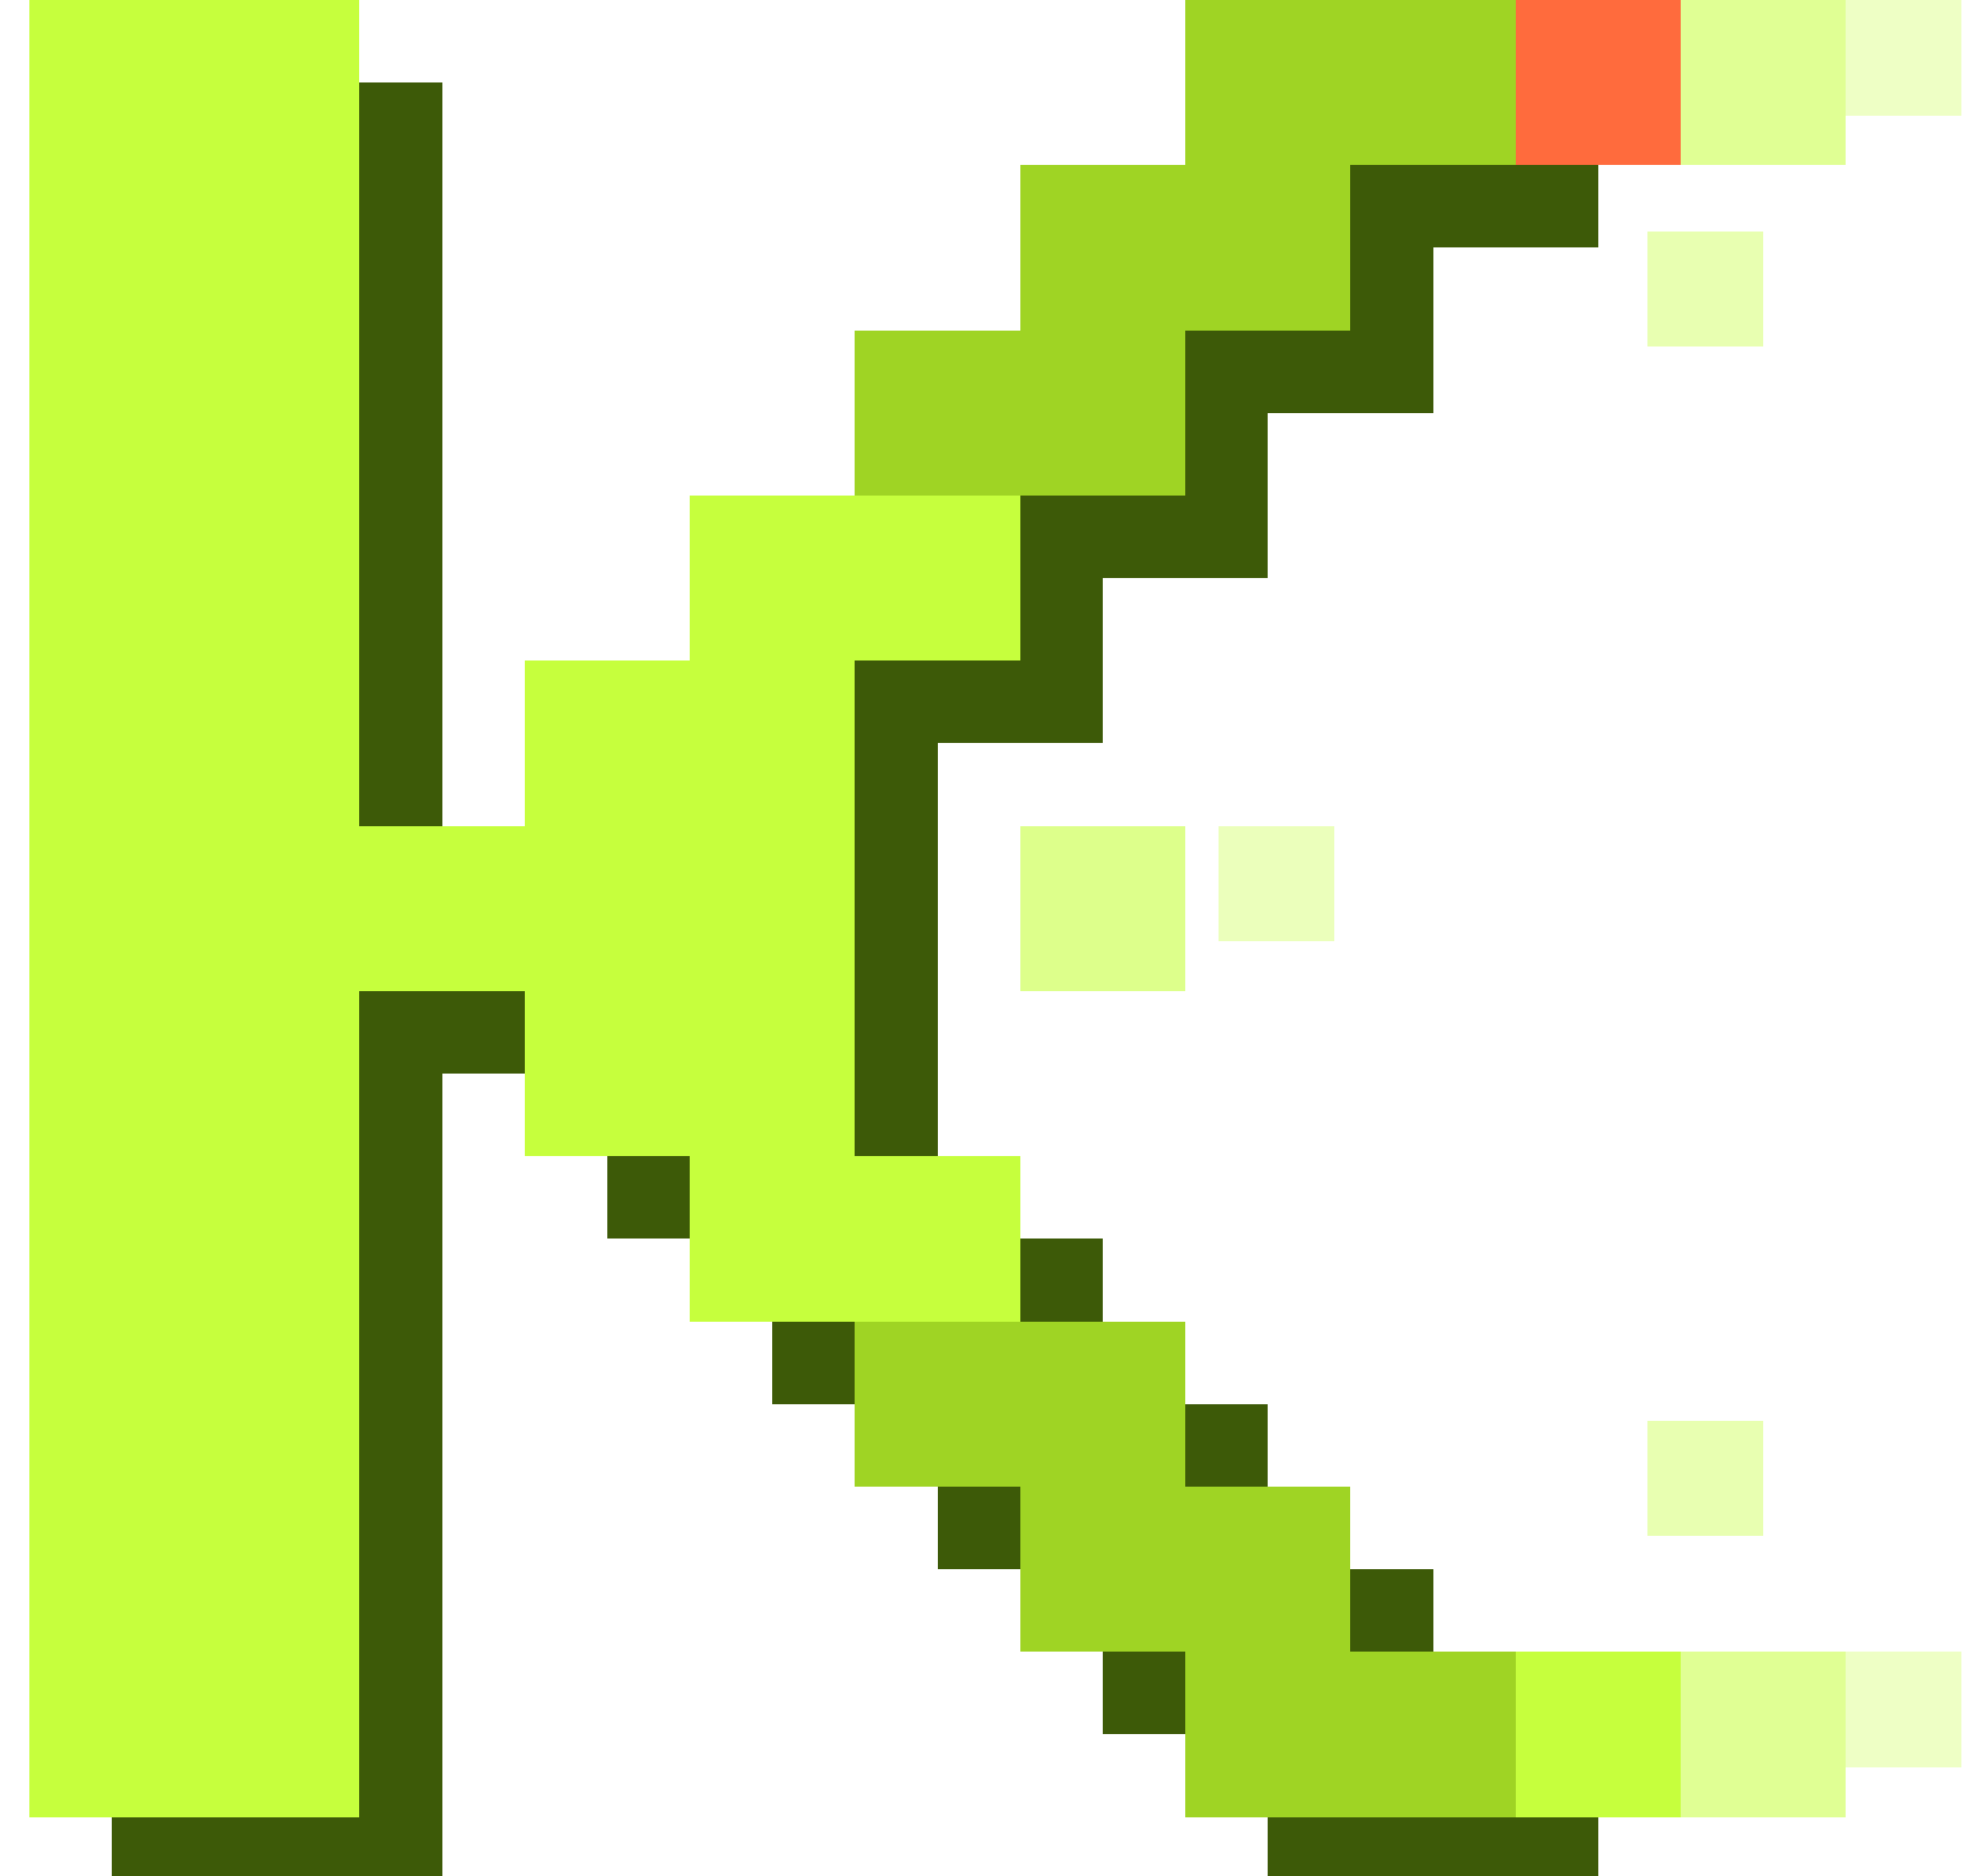
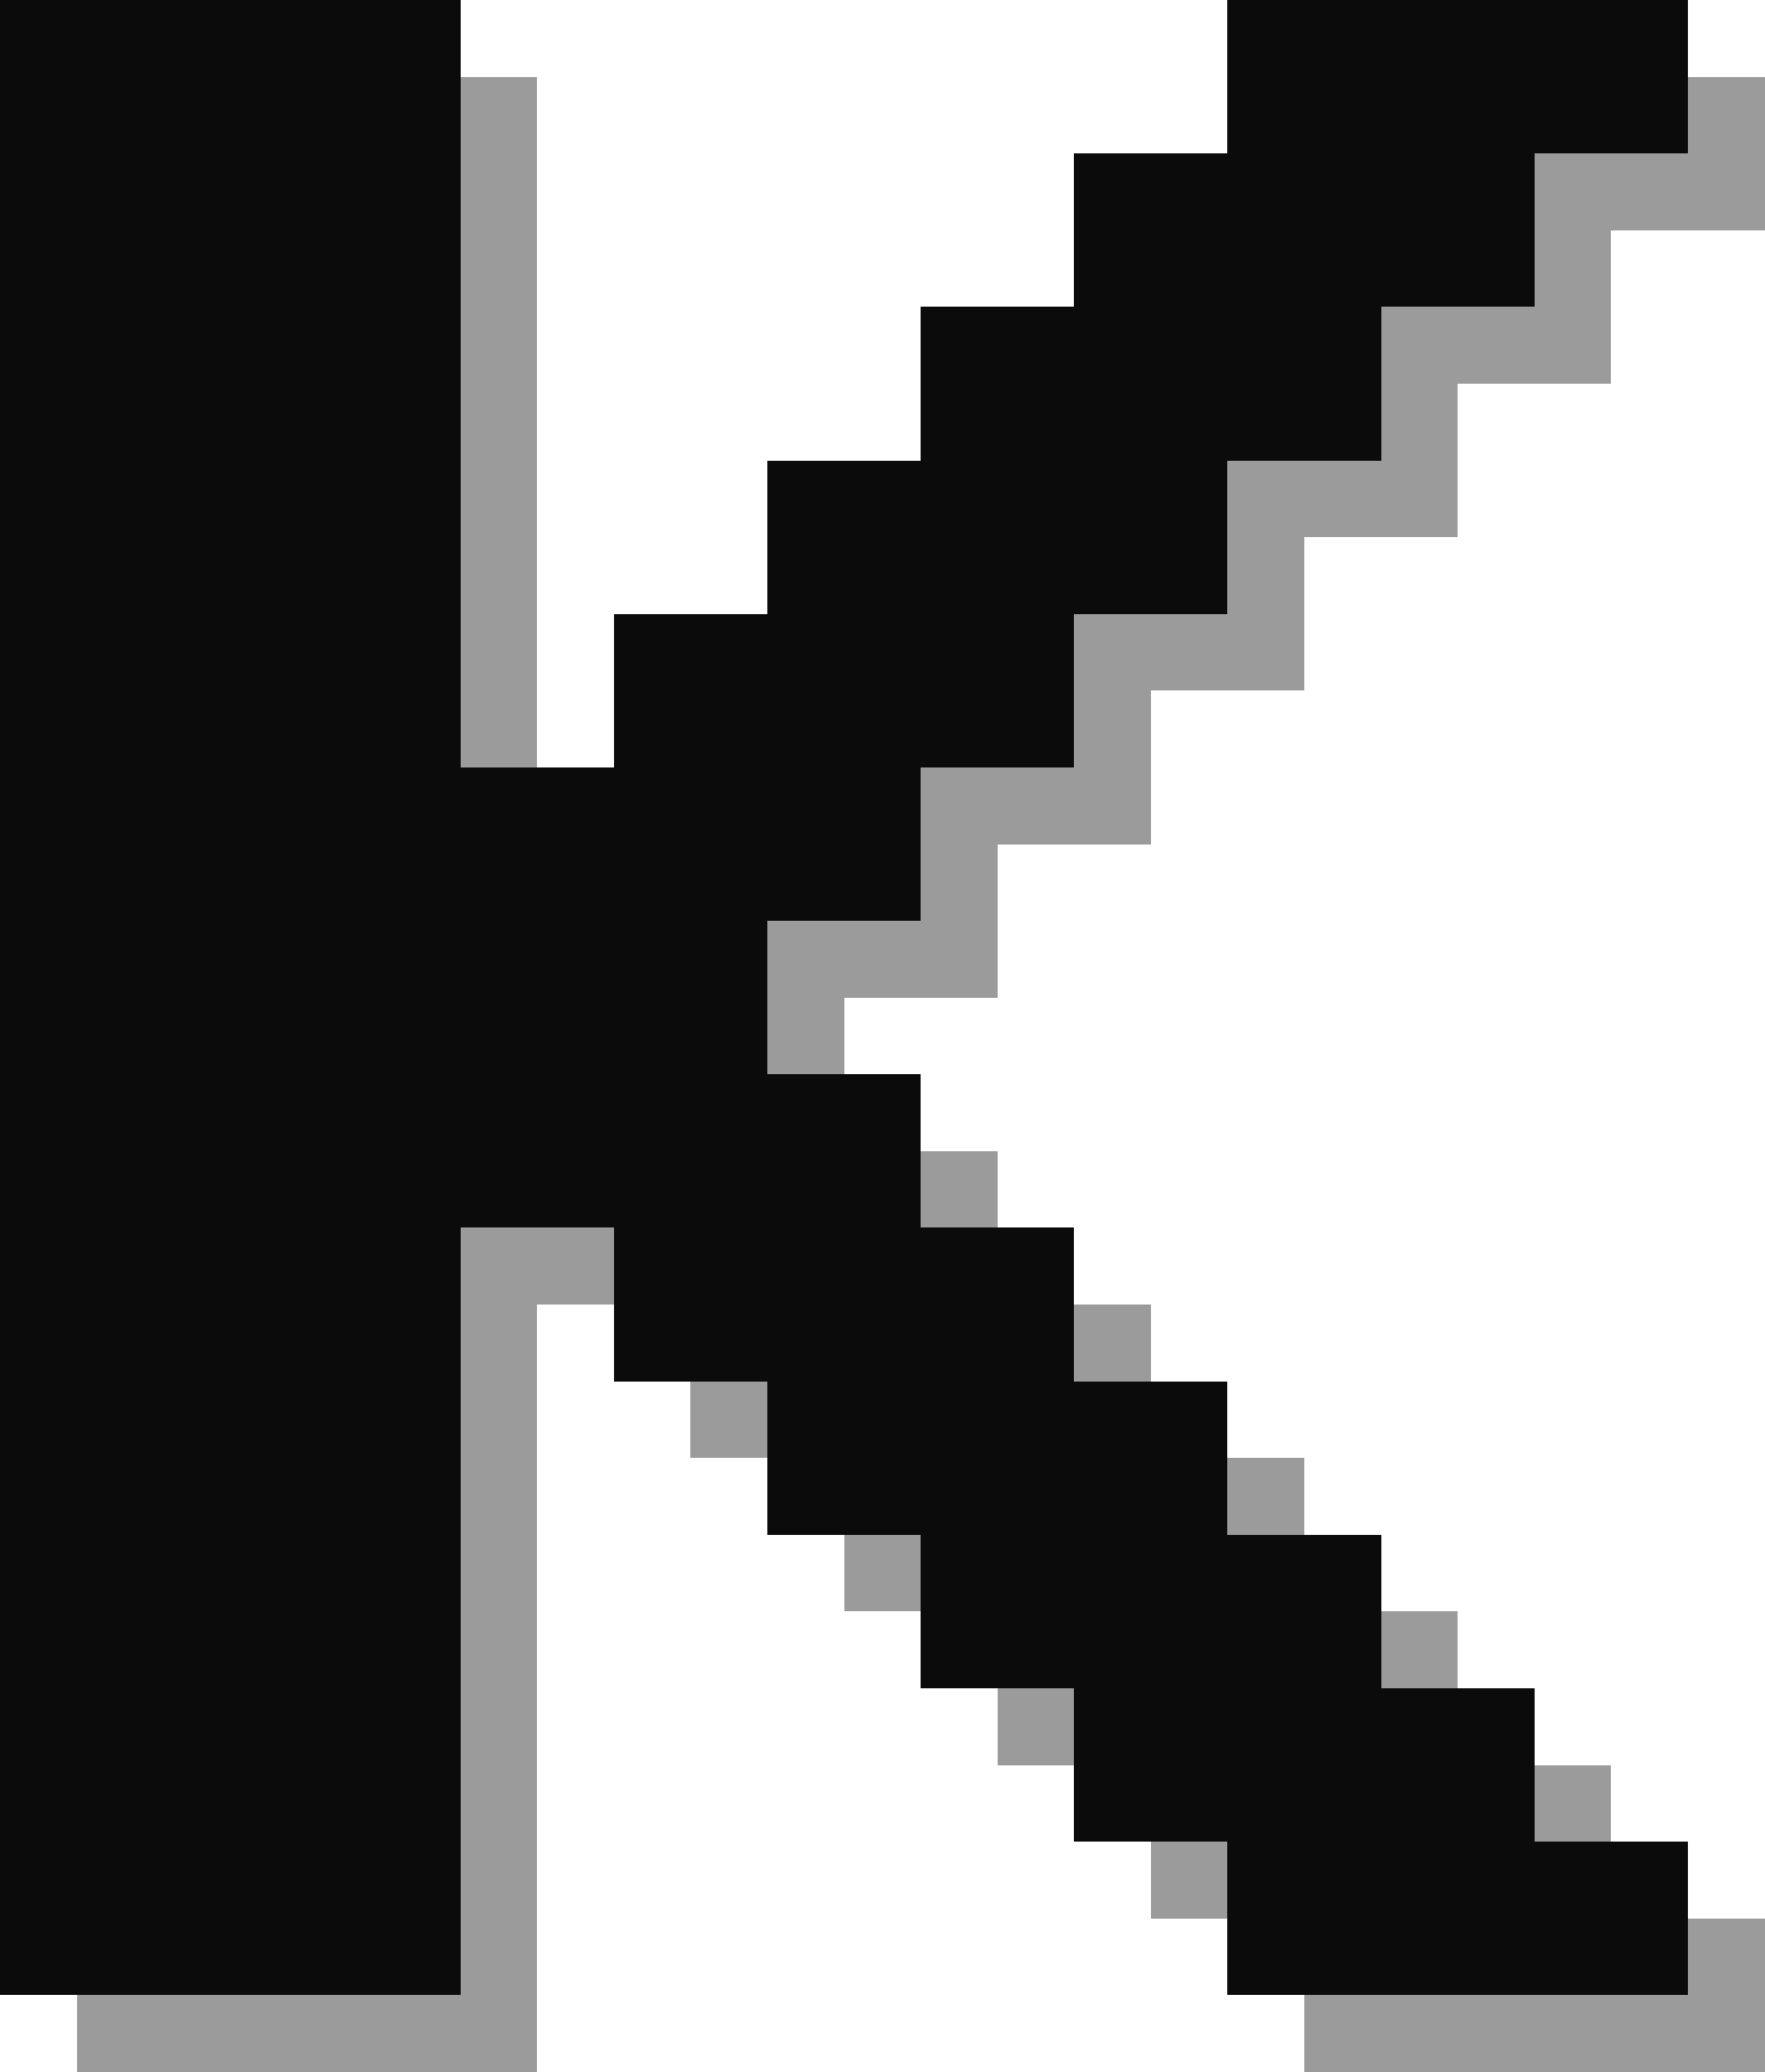
- <svg xmlns="http://www.w3.org/2000/svg" viewBox="0 0 408 386" shape-rendering="crispEdges">
-   <rect x="23" y="17" width="34" height="34" fill="#3d5a08" />
-   <rect x="57" y="17" width="34" height="34" fill="#3d5a08" />
-   <rect x="261" y="17" width="34" height="34" fill="#3d5a08" />
-   <rect x="295" y="17" width="34" height="34" fill="#3d5a08" />
-   <rect x="23" y="51" width="34" height="34" fill="#3d5a08" />
-   <rect x="57" y="51" width="34" height="34" fill="#3d5a08" />
-   <rect x="227" y="51" width="34" height="34" fill="#3d5a08" />
-   <rect x="261" y="51" width="34" height="34" fill="#3d5a08" />
-   <rect x="23" y="85" width="34" height="34" fill="#3d5a08" />
-   <rect x="57" y="85" width="34" height="34" fill="#3d5a08" />
-   <rect x="193" y="85" width="34" height="34" fill="#3d5a08" />
-   <rect x="227" y="85" width="34" height="34" fill="#3d5a08" />
-   <rect x="23" y="119" width="34" height="34" fill="#3d5a08" />
-   <rect x="57" y="119" width="34" height="34" fill="#3d5a08" />
-   <rect x="159" y="119" width="34" height="34" fill="#3d5a08" />
-   <rect x="193" y="119" width="34" height="34" fill="#3d5a08" />
-   <rect x="23" y="153" width="34" height="34" fill="#3d5a08" />
-   <rect x="57" y="153" width="34" height="34" fill="#3d5a08" />
-   <rect x="125" y="153" width="34" height="34" fill="#3d5a08" />
-   <rect x="159" y="153" width="34" height="34" fill="#3d5a08" />
-   <rect x="23" y="187" width="34" height="34" fill="#3d5a08" />
-   <rect x="57" y="187" width="34" height="34" fill="#3d5a08" />
-   <rect x="91" y="187" width="34" height="34" fill="#3d5a08" />
-   <rect x="125" y="187" width="34" height="34" fill="#3d5a08" />
-   <rect x="159" y="187" width="34" height="34" fill="#3d5a08" />
-   <rect x="23" y="221" width="34" height="34" fill="#3d5a08" />
-   <rect x="57" y="221" width="34" height="34" fill="#3d5a08" />
-   <rect x="125" y="221" width="34" height="34" fill="#3d5a08" />
-   <rect x="159" y="221" width="34" height="34" fill="#3d5a08" />
-   <rect x="23" y="255" width="34" height="34" fill="#3d5a08" />
-   <rect x="57" y="255" width="34" height="34" fill="#3d5a08" />
-   <rect x="159" y="255" width="34" height="34" fill="#3d5a08" />
-   <rect x="193" y="255" width="34" height="34" fill="#3d5a08" />
-   <rect x="23" y="289" width="34" height="34" fill="#3d5a08" />
-   <rect x="57" y="289" width="34" height="34" fill="#3d5a08" />
-   <rect x="193" y="289" width="34" height="34" fill="#3d5a08" />
-   <rect x="227" y="289" width="34" height="34" fill="#3d5a08" />
-   <rect x="23" y="323" width="34" height="34" fill="#3d5a08" />
-   <rect x="57" y="323" width="34" height="34" fill="#3d5a08" />
-   <rect x="227" y="323" width="34" height="34" fill="#3d5a08" />
-   <rect x="261" y="323" width="34" height="34" fill="#3d5a08" />
-   <rect x="23" y="357" width="34" height="34" fill="#3d5a08" />
-   <rect x="57" y="357" width="34" height="34" fill="#3d5a08" />
-   <rect x="261" y="357" width="34" height="34" fill="#3d5a08" />
-   <rect x="295" y="357" width="34" height="34" fill="#3d5a08" />
-   <rect x="6" y="0" width="34" height="34" fill="#c6ff3d" />
-   <rect x="40" y="0" width="34" height="34" fill="#c6ff3d" />
-   <rect x="244" y="0" width="34" height="34" fill="#9fd424" />
-   <rect x="278" y="0" width="34" height="34" fill="#9fd424" />
-   <rect x="6" y="34" width="34" height="34" fill="#c6ff3d" />
-   <rect x="40" y="34" width="34" height="34" fill="#c6ff3d" />
-   <rect x="210" y="34" width="34" height="34" fill="#9fd424" />
-   <rect x="244" y="34" width="34" height="34" fill="#9fd424" />
-   <rect x="6" y="68" width="34" height="34" fill="#c6ff3d" />
-   <rect x="40" y="68" width="34" height="34" fill="#c6ff3d" />
-   <rect x="176" y="68" width="34" height="34" fill="#9fd424" />
-   <rect x="210" y="68" width="34" height="34" fill="#9fd424" />
-   <rect x="6" y="102" width="34" height="34" fill="#c6ff3d" />
-   <rect x="40" y="102" width="34" height="34" fill="#c6ff3d" />
-   <rect x="142" y="102" width="34" height="34" fill="#c6ff3d" />
-   <rect x="176" y="102" width="34" height="34" fill="#c6ff3d" />
-   <rect x="6" y="136" width="34" height="34" fill="#c6ff3d" />
-   <rect x="40" y="136" width="34" height="34" fill="#c6ff3d" />
-   <rect x="108" y="136" width="34" height="34" fill="#c6ff3d" />
-   <rect x="142" y="136" width="34" height="34" fill="#c6ff3d" />
-   <rect x="6" y="170" width="34" height="34" fill="#c6ff3d" />
-   <rect x="40" y="170" width="34" height="34" fill="#c6ff3d" />
-   <rect x="74" y="170" width="34" height="34" fill="#c6ff3d" />
-   <rect x="108" y="170" width="34" height="34" fill="#c6ff3d" />
-   <rect x="142" y="170" width="34" height="34" fill="#c6ff3d" />
-   <rect x="6" y="204" width="34" height="34" fill="#c6ff3d" />
-   <rect x="40" y="204" width="34" height="34" fill="#c6ff3d" />
-   <rect x="108" y="204" width="34" height="34" fill="#c6ff3d" />
-   <rect x="142" y="204" width="34" height="34" fill="#c6ff3d" />
-   <rect x="6" y="238" width="34" height="34" fill="#c6ff3d" />
-   <rect x="40" y="238" width="34" height="34" fill="#c6ff3d" />
-   <rect x="142" y="238" width="34" height="34" fill="#c6ff3d" />
-   <rect x="176" y="238" width="34" height="34" fill="#c6ff3d" />
-   <rect x="6" y="272" width="34" height="34" fill="#c6ff3d" />
-   <rect x="40" y="272" width="34" height="34" fill="#c6ff3d" />
-   <rect x="176" y="272" width="34" height="34" fill="#9fd424" />
-   <rect x="210" y="272" width="34" height="34" fill="#9fd424" />
-   <rect x="6" y="306" width="34" height="34" fill="#c6ff3d" />
-   <rect x="40" y="306" width="34" height="34" fill="#c6ff3d" />
-   <rect x="210" y="306" width="34" height="34" fill="#9fd424" />
-   <rect x="244" y="306" width="34" height="34" fill="#9fd424" />
-   <rect x="6" y="340" width="34" height="34" fill="#c6ff3d" />
-   <rect x="40" y="340" width="34" height="34" fill="#c6ff3d" />
-   <rect x="244" y="340" width="34" height="34" fill="#9fd424" />
-   <rect x="278" y="340" width="34" height="34" fill="#9fd424" />
-   <rect x="312" y="0" width="34" height="34" fill="#ff6b3d" opacity="1" />
-   <rect x="346" y="0" width="34" height="34" fill="#c6ff3d" opacity="0.55" />
-   <rect x="380" y="0" width="23.8" height="23.8" fill="#c6ff3d" opacity="0.3" />
-   <rect x="339.2" y="47.6" width="23.8" height="23.8" fill="#c6ff3d" opacity="0.4" />
-   <rect x="312" y="340" width="34" height="34" fill="#c6ff3d" opacity="1" />
-   <rect x="346" y="340" width="34" height="34" fill="#c6ff3d" opacity="0.55" />
-   <rect x="380" y="340" width="23.8" height="23.8" fill="#c6ff3d" opacity="0.3" />
-   <rect x="339.2" y="292.4" width="23.8" height="23.8" fill="#c6ff3d" opacity="0.4" />
-   <rect x="210" y="170" width="34" height="34" fill="#c6ff3d" opacity="0.6" />
-   <rect x="250.8" y="170" width="23.8" height="23.8" fill="#c6ff3d" opacity="0.35" />
+ <svg xmlns="http://www.w3.org/2000/svg" viewBox="0 0 345 405" shape-rendering="crispEdges">
+   <rect x="15" y="15" width="30" height="30" fill="#9b9b9b" />
+   <rect x="45" y="15" width="30" height="30" fill="#9b9b9b" />
+   <rect x="75" y="15" width="30" height="30" fill="#9b9b9b" />
+   <rect x="255" y="15" width="30" height="30" fill="#9b9b9b" />
+   <rect x="285" y="15" width="30" height="30" fill="#9b9b9b" />
+   <rect x="315" y="15" width="30" height="30" fill="#9b9b9b" />
+   <rect x="15" y="45" width="30" height="30" fill="#9b9b9b" />
+   <rect x="45" y="45" width="30" height="30" fill="#9b9b9b" />
+   <rect x="75" y="45" width="30" height="30" fill="#9b9b9b" />
+   <rect x="225" y="45" width="30" height="30" fill="#9b9b9b" />
+   <rect x="255" y="45" width="30" height="30" fill="#9b9b9b" />
+   <rect x="285" y="45" width="30" height="30" fill="#9b9b9b" />
+   <rect x="15" y="75" width="30" height="30" fill="#9b9b9b" />
+   <rect x="45" y="75" width="30" height="30" fill="#9b9b9b" />
+   <rect x="75" y="75" width="30" height="30" fill="#9b9b9b" />
+   <rect x="195" y="75" width="30" height="30" fill="#9b9b9b" />
+   <rect x="225" y="75" width="30" height="30" fill="#9b9b9b" />
+   <rect x="255" y="75" width="30" height="30" fill="#9b9b9b" />
+   <rect x="15" y="105" width="30" height="30" fill="#9b9b9b" />
+   <rect x="45" y="105" width="30" height="30" fill="#9b9b9b" />
+   <rect x="75" y="105" width="30" height="30" fill="#9b9b9b" />
+   <rect x="165" y="105" width="30" height="30" fill="#9b9b9b" />
+   <rect x="195" y="105" width="30" height="30" fill="#9b9b9b" />
+   <rect x="225" y="105" width="30" height="30" fill="#9b9b9b" />
+   <rect x="15" y="135" width="30" height="30" fill="#9b9b9b" />
+   <rect x="45" y="135" width="30" height="30" fill="#9b9b9b" />
+   <rect x="75" y="135" width="30" height="30" fill="#9b9b9b" />
+   <rect x="135" y="135" width="30" height="30" fill="#9b9b9b" />
+   <rect x="165" y="135" width="30" height="30" fill="#9b9b9b" />
+   <rect x="195" y="135" width="30" height="30" fill="#9b9b9b" />
+   <rect x="15" y="165" width="30" height="30" fill="#9b9b9b" />
+   <rect x="45" y="165" width="30" height="30" fill="#9b9b9b" />
+   <rect x="75" y="165" width="30" height="30" fill="#9b9b9b" />
+   <rect x="105" y="165" width="30" height="30" fill="#9b9b9b" />
+   <rect x="135" y="165" width="30" height="30" fill="#9b9b9b" />
+   <rect x="165" y="165" width="30" height="30" fill="#9b9b9b" />
+   <rect x="15" y="195" width="30" height="30" fill="#9b9b9b" />
+   <rect x="45" y="195" width="30" height="30" fill="#9b9b9b" />
+   <rect x="75" y="195" width="30" height="30" fill="#9b9b9b" />
+   <rect x="105" y="195" width="30" height="30" fill="#9b9b9b" />
+   <rect x="135" y="195" width="30" height="30" fill="#9b9b9b" />
+   <rect x="15" y="225" width="30" height="30" fill="#9b9b9b" />
+   <rect x="45" y="225" width="30" height="30" fill="#9b9b9b" />
+   <rect x="75" y="225" width="30" height="30" fill="#9b9b9b" />
+   <rect x="105" y="225" width="30" height="30" fill="#9b9b9b" />
+   <rect x="135" y="225" width="30" height="30" fill="#9b9b9b" />
+   <rect x="165" y="225" width="30" height="30" fill="#9b9b9b" />
+   <rect x="15" y="255" width="30" height="30" fill="#9b9b9b" />
+   <rect x="45" y="255" width="30" height="30" fill="#9b9b9b" />
+   <rect x="75" y="255" width="30" height="30" fill="#9b9b9b" />
+   <rect x="135" y="255" width="30" height="30" fill="#9b9b9b" />
+   <rect x="165" y="255" width="30" height="30" fill="#9b9b9b" />
+   <rect x="195" y="255" width="30" height="30" fill="#9b9b9b" />
+   <rect x="15" y="285" width="30" height="30" fill="#9b9b9b" />
+   <rect x="45" y="285" width="30" height="30" fill="#9b9b9b" />
+   <rect x="75" y="285" width="30" height="30" fill="#9b9b9b" />
+   <rect x="165" y="285" width="30" height="30" fill="#9b9b9b" />
+   <rect x="195" y="285" width="30" height="30" fill="#9b9b9b" />
+   <rect x="225" y="285" width="30" height="30" fill="#9b9b9b" />
+   <rect x="15" y="315" width="30" height="30" fill="#9b9b9b" />
+   <rect x="45" y="315" width="30" height="30" fill="#9b9b9b" />
+   <rect x="75" y="315" width="30" height="30" fill="#9b9b9b" />
+   <rect x="195" y="315" width="30" height="30" fill="#9b9b9b" />
+   <rect x="225" y="315" width="30" height="30" fill="#9b9b9b" />
+   <rect x="255" y="315" width="30" height="30" fill="#9b9b9b" />
+   <rect x="15" y="345" width="30" height="30" fill="#9b9b9b" />
+   <rect x="45" y="345" width="30" height="30" fill="#9b9b9b" />
+   <rect x="75" y="345" width="30" height="30" fill="#9b9b9b" />
+   <rect x="225" y="345" width="30" height="30" fill="#9b9b9b" />
+   <rect x="255" y="345" width="30" height="30" fill="#9b9b9b" />
+   <rect x="285" y="345" width="30" height="30" fill="#9b9b9b" />
+   <rect x="15" y="375" width="30" height="30" fill="#9b9b9b" />
+   <rect x="45" y="375" width="30" height="30" fill="#9b9b9b" />
+   <rect x="75" y="375" width="30" height="30" fill="#9b9b9b" />
+   <rect x="255" y="375" width="30" height="30" fill="#9b9b9b" />
+   <rect x="285" y="375" width="30" height="30" fill="#9b9b9b" />
+   <rect x="315" y="375" width="30" height="30" fill="#9b9b9b" />
+   <rect x="0" y="0" width="30" height="30" fill="#0b0b0b" />
+   <rect x="30" y="0" width="30" height="30" fill="#0b0b0b" />
+   <rect x="60" y="0" width="30" height="30" fill="#0b0b0b" />
+   <rect x="240" y="0" width="30" height="30" fill="#0b0b0b" />
+   <rect x="270" y="0" width="30" height="30" fill="#0b0b0b" />
+   <rect x="300" y="0" width="30" height="30" fill="#0b0b0b" />
+   <rect x="0" y="30" width="30" height="30" fill="#0b0b0b" />
+   <rect x="30" y="30" width="30" height="30" fill="#0b0b0b" />
+   <rect x="60" y="30" width="30" height="30" fill="#0b0b0b" />
+   <rect x="210" y="30" width="30" height="30" fill="#0b0b0b" />
+   <rect x="240" y="30" width="30" height="30" fill="#0b0b0b" />
+   <rect x="270" y="30" width="30" height="30" fill="#0b0b0b" />
+   <rect x="0" y="60" width="30" height="30" fill="#0b0b0b" />
+   <rect x="30" y="60" width="30" height="30" fill="#0b0b0b" />
+   <rect x="60" y="60" width="30" height="30" fill="#0b0b0b" />
+   <rect x="180" y="60" width="30" height="30" fill="#0b0b0b" />
+   <rect x="210" y="60" width="30" height="30" fill="#0b0b0b" />
+   <rect x="240" y="60" width="30" height="30" fill="#0b0b0b" />
+   <rect x="0" y="90" width="30" height="30" fill="#0b0b0b" />
+   <rect x="30" y="90" width="30" height="30" fill="#0b0b0b" />
+   <rect x="60" y="90" width="30" height="30" fill="#0b0b0b" />
+   <rect x="150" y="90" width="30" height="30" fill="#0b0b0b" />
+   <rect x="180" y="90" width="30" height="30" fill="#0b0b0b" />
+   <rect x="210" y="90" width="30" height="30" fill="#0b0b0b" />
+   <rect x="0" y="120" width="30" height="30" fill="#0b0b0b" />
+   <rect x="30" y="120" width="30" height="30" fill="#0b0b0b" />
+   <rect x="60" y="120" width="30" height="30" fill="#0b0b0b" />
+   <rect x="120" y="120" width="30" height="30" fill="#0b0b0b" />
+   <rect x="150" y="120" width="30" height="30" fill="#0b0b0b" />
+   <rect x="180" y="120" width="30" height="30" fill="#0b0b0b" />
+   <rect x="0" y="150" width="30" height="30" fill="#0b0b0b" />
+   <rect x="30" y="150" width="30" height="30" fill="#0b0b0b" />
+   <rect x="60" y="150" width="30" height="30" fill="#0b0b0b" />
+   <rect x="90" y="150" width="30" height="30" fill="#0b0b0b" />
+   <rect x="120" y="150" width="30" height="30" fill="#0b0b0b" />
+   <rect x="150" y="150" width="30" height="30" fill="#0b0b0b" />
+   <rect x="0" y="180" width="30" height="30" fill="#0b0b0b" />
+   <rect x="30" y="180" width="30" height="30" fill="#0b0b0b" />
+   <rect x="60" y="180" width="30" height="30" fill="#0b0b0b" />
+   <rect x="90" y="180" width="30" height="30" fill="#0b0b0b" />
+   <rect x="120" y="180" width="30" height="30" fill="#0b0b0b" />
+   <rect x="0" y="210" width="30" height="30" fill="#0b0b0b" />
+   <rect x="30" y="210" width="30" height="30" fill="#0b0b0b" />
+   <rect x="60" y="210" width="30" height="30" fill="#0b0b0b" />
+   <rect x="90" y="210" width="30" height="30" fill="#0b0b0b" />
+   <rect x="120" y="210" width="30" height="30" fill="#0b0b0b" />
+   <rect x="150" y="210" width="30" height="30" fill="#0b0b0b" />
+   <rect x="0" y="240" width="30" height="30" fill="#0b0b0b" />
+   <rect x="30" y="240" width="30" height="30" fill="#0b0b0b" />
+   <rect x="60" y="240" width="30" height="30" fill="#0b0b0b" />
+   <rect x="120" y="240" width="30" height="30" fill="#0b0b0b" />
+   <rect x="150" y="240" width="30" height="30" fill="#0b0b0b" />
+   <rect x="180" y="240" width="30" height="30" fill="#0b0b0b" />
+   <rect x="0" y="270" width="30" height="30" fill="#0b0b0b" />
+   <rect x="30" y="270" width="30" height="30" fill="#0b0b0b" />
+   <rect x="60" y="270" width="30" height="30" fill="#0b0b0b" />
+   <rect x="150" y="270" width="30" height="30" fill="#0b0b0b" />
+   <rect x="180" y="270" width="30" height="30" fill="#0b0b0b" />
+   <rect x="210" y="270" width="30" height="30" fill="#0b0b0b" />
+   <rect x="0" y="300" width="30" height="30" fill="#0b0b0b" />
+   <rect x="30" y="300" width="30" height="30" fill="#0b0b0b" />
+   <rect x="60" y="300" width="30" height="30" fill="#0b0b0b" />
+   <rect x="180" y="300" width="30" height="30" fill="#0b0b0b" />
+   <rect x="210" y="300" width="30" height="30" fill="#0b0b0b" />
+   <rect x="240" y="300" width="30" height="30" fill="#0b0b0b" />
+   <rect x="0" y="330" width="30" height="30" fill="#0b0b0b" />
+   <rect x="30" y="330" width="30" height="30" fill="#0b0b0b" />
+   <rect x="60" y="330" width="30" height="30" fill="#0b0b0b" />
+   <rect x="210" y="330" width="30" height="30" fill="#0b0b0b" />
+   <rect x="240" y="330" width="30" height="30" fill="#0b0b0b" />
+   <rect x="270" y="330" width="30" height="30" fill="#0b0b0b" />
+   <rect x="0" y="360" width="30" height="30" fill="#0b0b0b" />
+   <rect x="30" y="360" width="30" height="30" fill="#0b0b0b" />
+   <rect x="60" y="360" width="30" height="30" fill="#0b0b0b" />
+   <rect x="240" y="360" width="30" height="30" fill="#0b0b0b" />
+   <rect x="270" y="360" width="30" height="30" fill="#0b0b0b" />
+   <rect x="300" y="360" width="30" height="30" fill="#0b0b0b" />
</svg>
